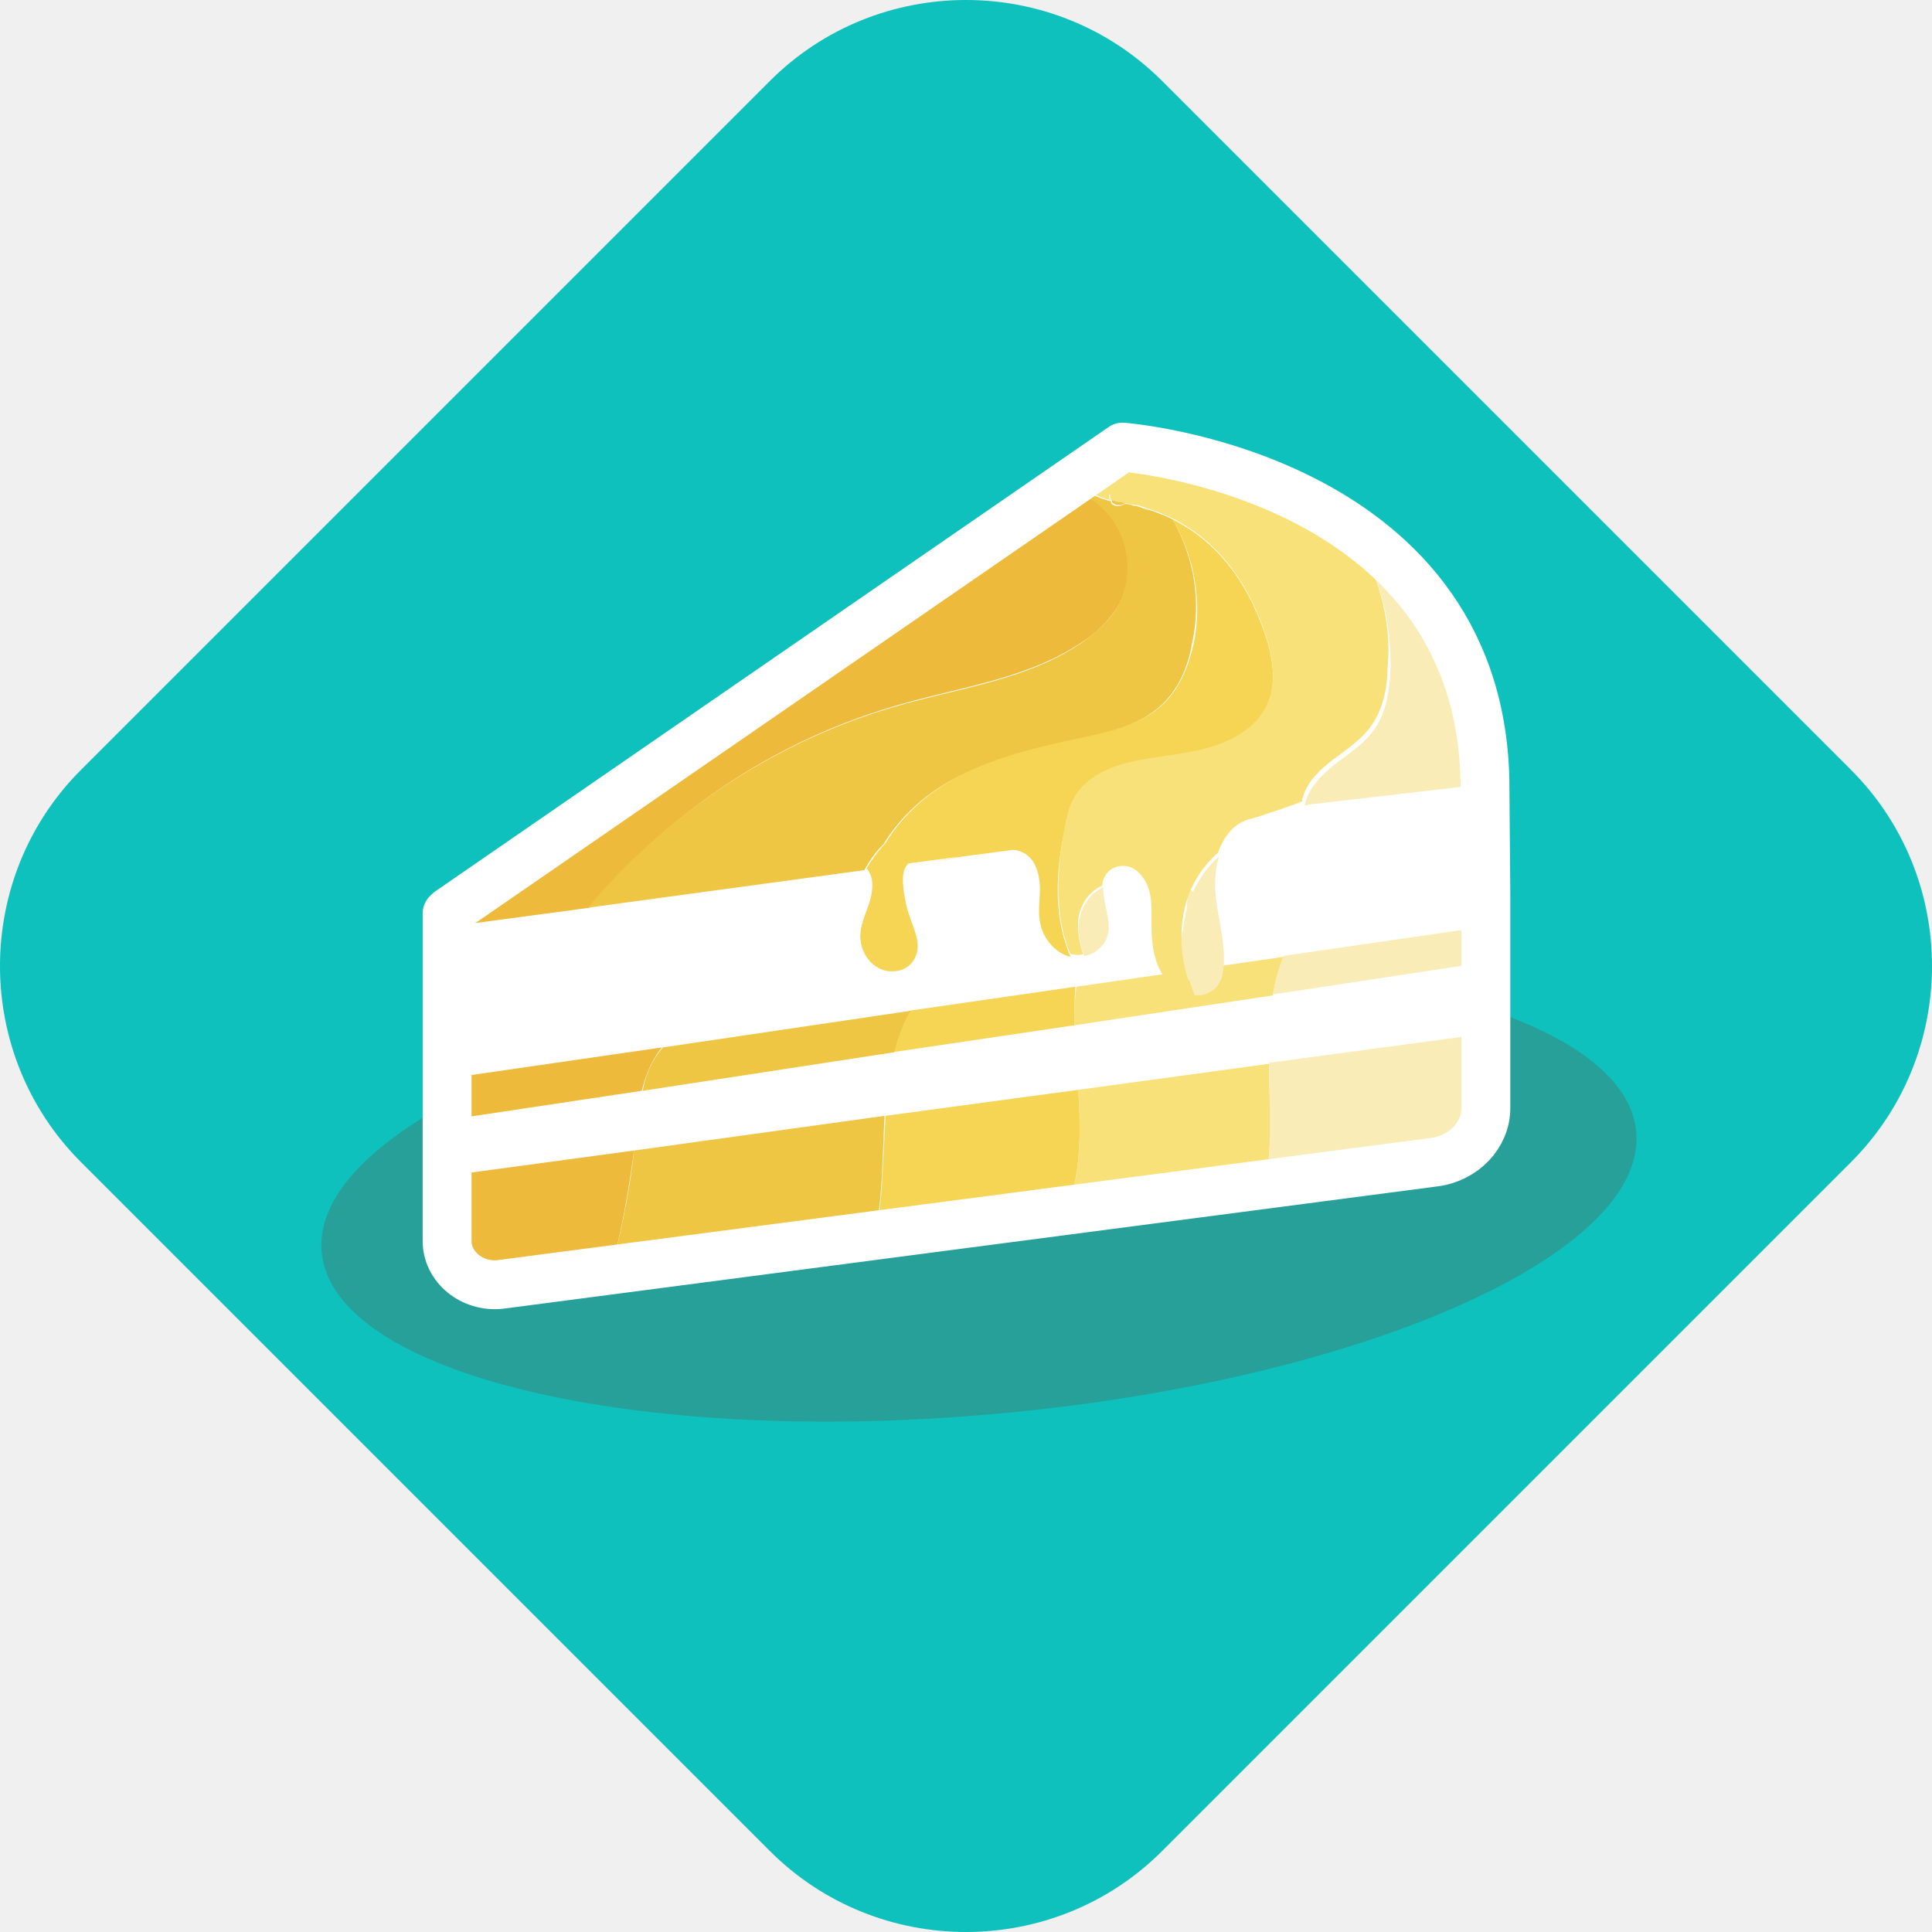
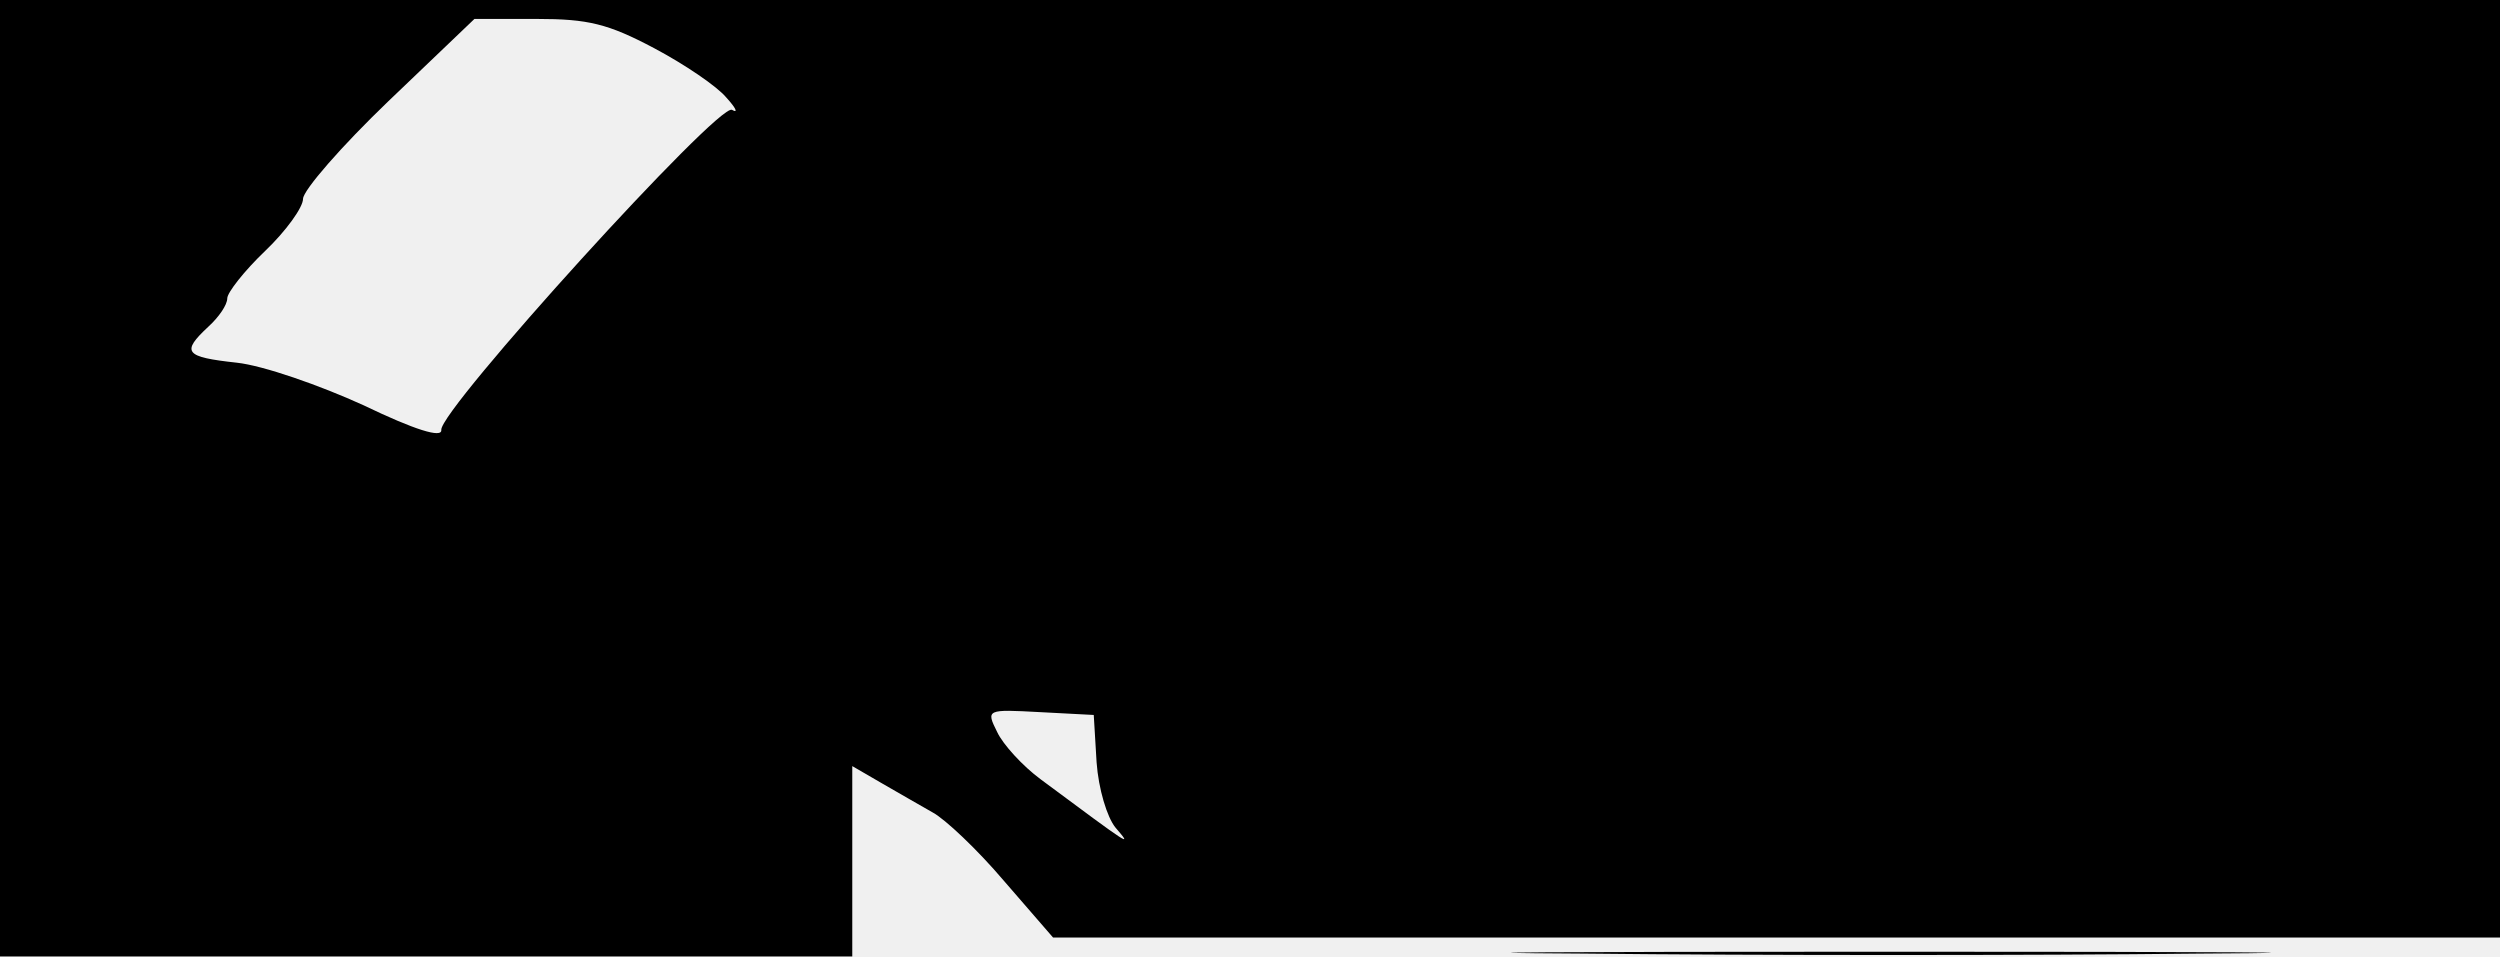
- <svg xmlns="http://www.w3.org/2000/svg" version="1.1" id="Layer_1" x="0px" y="0px" viewBox="0 0 200.5 200.5" enable-background="new 0 0 200.5 200.5" xml:space="preserve">
-   <path fill="#0EC1BC" d="M192.1,120.6l-71.5,71.5c-11.2,11.2-29.5,11.2-40.7,0L8.4,120.6c-11.2-11.2-11.2-29.5,0-40.7L79.9,8.4  c11.2-11.2,29.5-11.2,40.7,0l71.5,71.5C203.3,91.1,203.3,109.4,192.1,120.6z" />
-   <ellipse transform="matrix(0.9958 -9.115107e-02 9.115107e-02 0.9958 -10.8562 9.7731)" fill="#27A09A" cx="101.6" cy="123.7" rx="68.5" ry="23.1" />
-   <g>
-     <path fill="#FFFFFF" d="M153.4,80.8c-0.8-30.3-37.1-32.9-37.1-32.9L47.3,94l0,0l-0.2,0.2l0,1.8l0-1.8v11.2v7.4v3.9v5.3v4.8   c0,2.6,2.6,4.6,5.4,4.3l95.7-12.2c3-0.4,5.2-2.7,5.2-5.4v-4.7V102v-3.4v-6.4L153.4,80.8L153.4,80.8z" />
-     <g>
-       <path fill="#F9E17A" d="M131.7,110.4l-19.8,2.7c0.2,3.3,0.3,6.6-0.4,9.8c-0.1,0.3-0.1,0.5-0.2,0.8l20.3-2.9    c0.2-1.5,0.2-3.1,0.2-4.6C131.8,114.2,131.7,112.3,131.7,110.4z" />
-       <path fill="#F6D555" d="M111.9,113.1l-20,2.7c-0.2,3.6-0.3,7.2-0.7,10.7l20.1-2.8c0.1-0.3,0.1-0.5,0.2-0.8    C112.2,119.6,112.1,116.4,111.9,113.1z" />
-       <path fill="#EDBA3B" d="M47.3,121.9v5.3c0,2.9,2.5,5.1,5.4,4.7l11.1-1.6c0.9-3.6,1.5-7.2,2-10.9L47.3,121.9z" />
-       <path fill="#EFC643" d="M65.8,119.4c-0.4,3.7-1.1,7.3-2,10.9l27.3-3.8c0.5-3.5,0.5-7.1,0.7-10.7L65.8,119.4z" />
-       <path fill="#F9ECB7" d="M131.8,116.1c0,1.5,0,3.1-0.2,4.6l16.4-2.3c3-0.4,5.2-2.9,5.2-5.9v-5.1l-21.5,2.9    C131.7,112.3,131.8,114.2,131.8,116.1z" />
-       <path fill="#F9E17A" d="M111.5,106.4l20.6-3.1c0.2-1.4,0.6-2.7,1.1-4l-21.5,3.1C111.5,103.7,111.5,105,111.5,106.4z" />
-       <path fill="#F9ECB7" d="M132.1,103.2l21.1-3.2v-3.7l-20,2.9C132.7,100.5,132.3,101.9,132.1,103.2z" />
-       <path fill="#EDBA3B" d="M68.6,108.8c0,0,0.1-0.1,0.1-0.1l-21.4,3.1v4.3l19.3-2.9C67,111.6,67.6,110.1,68.6,108.8z" />
-       <path fill="#F6D555" d="M111.5,106.4c0-1.3,0-2.7,0.1-4l-17.3,2.5c-0.8,1.3-1.3,2.8-1.7,4.3L111.5,106.4z" />
-       <path fill="#EFC643" d="M66.7,113.2l26.1-4c0.4-1.5,0.9-3,1.7-4.3l-25.7,3.8c0,0-0.1,0.1-0.1,0.1C67.6,110.1,67,111.6,66.7,113.2z    " />
-       <g>
-         <path fill="none" d="M135.6,83.5l0.1,0C135.7,83.5,135.7,83.5,135.6,83.5z" />
-         <path fill="#F6D555" d="M135.7,83.5l-0.1,0C135.5,83.7,135.7,83.5,135.7,83.5z" />
-         <path fill="#F9ECB7" d="M123.4,92.1c1.2,1.3,1.8,3,2.2,4.7c0.3,1.2,0.5,2.6-0.1,3.7c-0.6,1.1-2.2,1.7-3.1,0.8     c-1-1-0.4-2.6,0.1-3.9c0.7-1.9,0.9-4.1,0.5-6.1" />
-         <path fill="#F9ECB7" d="M112,95.6c-0.2,1.2,0.1,2.4,0.5,3.6c0.6-0.1,1.1-0.3,1.5-0.7c2.1-1.7,0.4-4.4,0.5-6.4     C113.1,92.7,112.2,94.1,112,95.6z" />
-         <path fill="#F9ECB7" d="M123.4,93.6c-1.1,3.1-0.7,6.6,0.6,9.7c0.3,0,0.7,0,1-0.1c1.6-0.5,1.9-1.8,2-3c0.2-2.7-0.8-5.4-0.9-8.2     c0-1,0.1-2.1,0.4-3.1C125.1,90.1,124,91.8,123.4,93.6z" />
-         <path fill="#F9ECB7" d="M139.9,54.5c3,4.4,4.6,9.7,4.4,15.1c-0.1,2.3-0.5,4.6-1.9,6.4c-1.1,1.4-2.7,2.4-4.1,3.5     c-1.3,1.1-2.6,2.4-2.9,4.1c0.1,0,0.2-0.1,0.3-0.1c0.1,0,0.1,0,0.1,0l15.5-1.8c1-0.1,1.8-1,1.7-2     C152.2,67.5,146.6,59.6,139.9,54.5z" />
-         <path fill="#F6D555" d="M131.2,65.6c-1.9-5.5-5-9.4-9.5-11.7c2.2,3.8,3.1,8.4,2.2,12.8c-0.5,2.3-1.4,4.6-3.1,6.3     c-2.4,2.3-5.8,2.9-9,3.6c-4.7,1-9.5,2.1-13.6,4.7c-2.5,1.5-4.8,3.7-6.3,6.2c0,0,0,0,0,0c-0.1,0.1-0.1,0.1-0.2,0.2     c-0.7,0.8-1.3,1.6-1.8,2.5l0.1,0c0.7,0.9,0.6,2.1,0.3,3.2c-0.3,1.1-0.9,2.2-1,3.4c-0.2,1.9,1.2,4.1,3.4,4c0.9,0,1.8-0.5,2.2-1.3     c0.8-1.4,0-2.9-0.5-4.4c-0.4-1.1-0.6-2.3-0.7-3.5c0-0.7,0-1.5,0.6-2c0,0,0,0,0,0l5.3-0.7c-1,0.2-2,0.4-2.9,0.6l3.1-0.6l5.3-0.7     c0.4,0,0.7,0.1,1.1,0.3c1.2,0.6,1.6,2,1.7,3.2c0.1,1.3-0.2,2.6,0,3.8c0.2,1.7,1.5,3.4,3.2,3.8c-0.3-0.7-0.5-1.3-0.7-2     c-1-3.6-0.7-7.5,0.1-11.2c0.2-1.1,0.5-2.2,1-3.1c0.4-0.7,0.9-1.2,1.6-1.7c0.5-0.4,1-0.7,1.5-1c2.8-1.4,6-1.5,9.1-2     c3.1-0.6,6.3-1.9,7.7-4.7C132.6,71,132.1,68.1,131.2,65.6z" />
-         <path fill="none" d="M116.8,52.2C116.8,52.2,116.8,52.2,116.8,52.2c-0.2,0-0.3-0.1-0.5-0.1C116.5,52.2,116.6,52.2,116.8,52.2z" />
-         <path fill="none" d="M117.8,52.5c-0.3-0.1-0.6-0.2-1-0.2c0,0,0,0,0,0C117.1,52.3,117.4,52.4,117.8,52.5z" />
-         <path fill="none" d="M117.9,52.5c0.4,0.1,0.8,0.2,1.2,0.4C118.7,52.7,118.3,52.6,117.9,52.5z" />
-         <path fill="none" d="M119.2,52.9c0.9,0.3,1.7,0.6,2.5,1C120.9,53.5,120.1,53.2,119.2,52.9z" />
-         <path fill="#F9E17A" d="M115.2,51.3c0,0.2,0,0.4,0.1,0.6c0,0,0.1,0,0.1,0c0-0.2,0-0.3,0-0.5C115.3,51.4,115.3,51.3,115.2,51.3z" />
-         <path fill="#F9E17A" d="M139.9,54.5c-10.6-8.2-23.9-9.2-23.9-9.2l-1.2,0.9l-2.5,1.8l-2.5,1.8c1,0.2,1.9,0.4,2.9,0.7     c0.5,0.7,1.4,1.1,2.5,1.4c-0.1-0.2-0.1-0.4-0.1-0.6c0.1,0,0.1,0.1,0.2,0.1c0,0.2,0,0.3,0,0.5c0.3,0.1,0.6,0.1,0.9,0.2     c0.2,0,0.3,0.1,0.5,0.1c0.3,0.1,0.6,0.1,1,0.2c0.1,0,0.1,0,0.2,0c0.4,0.1,0.8,0.2,1.2,0.4c0,0,0,0,0.1,0c0.9,0.3,1.7,0.6,2.5,1     c0,0,0,0,0,0v0c4.5,2.3,7.6,6.2,9.5,11.7c0.9,2.5,1.4,5.4,0.2,7.8c-1.4,2.8-4.6,4.1-7.7,4.7c-3.1,0.6-6.3,0.7-9.1,2     c-1.2,0.6-2.4,1.5-3.1,2.7c-0.6,1-0.8,2.1-1,3.1c-0.7,3.7-1,7.6-0.1,11.2c0.2,0.7,0.4,1.4,0.7,2c0.2,0,0.4,0.1,0.7,0.1     c0.2,0,0.4,0,0.6-0.1c-0.4-1.2-0.6-2.4-0.5-3.6c0.2-1.5,1.1-2.9,2.5-3.5c0-0.6,0.3-1.2,0.8-1.6c0.8-0.6,2-0.6,2.8,0.1     c1.7,1.5,1.5,3.6,1.5,5.5c0,2.3,0.3,4.8,2.1,6.3c0.6,0.5,1.4,0.8,2.2,0.8c-1.3-3-1.6-6.5-0.6-9.7c0.6-1.8,1.7-3.5,3.2-4.8     c0.6-1.7,1.7-3.1,3.3-3.5c0.6-0.1,4.3-1.4,5.4-1.8c0.3-1.7,1.5-3,2.9-4.1c1.4-1.1,3-2.1,4.1-3.5c1.4-1.8,1.9-4.2,1.9-6.4     C144.5,64.3,142.9,58.9,139.9,54.5z" />
-         <path fill="#EFC643" d="M115.4,51.9c0,0.1,0,0.1,0,0.2c0.3,0.4,1,0.4,1.4,0.1c-0.2,0-0.3-0.1-0.5-0.1     C116,52.1,115.7,52,115.4,51.9z" />
-         <path fill="#EFC643" d="M117.8,52.5c0.1,0,0.1,0,0.2,0C117.9,52.5,117.8,52.5,117.8,52.5z" />
-         <polygon fill="#EFC643" points="121.7,53.9 121.7,53.9 121.7,53.9    " />
-         <path fill="#EFC643" d="M119.1,52.9C119.2,52.9,119.2,52.9,119.1,52.9C119.2,52.9,119.2,52.9,119.1,52.9z" />
-         <path fill="#EDBA3B" d="M93.8,73c6.4-1.8,13.2-2.7,18.7-6.5c1.5-1,2.8-2.3,3.7-3.9c1.3-2.5,1.2-5.8-0.3-8.2     c-1.4-2.3-3.9-3.9-6.6-4.2L48.9,94.8c-0.4,0.3-0.2,1,0.4,1l11.9-1.6C69.6,84,81.1,76.5,93.8,73z" />
-         <path fill="#EFC643" d="M121.7,53.9C121.7,53.9,121.7,53.9,121.7,53.9c-0.8-0.4-1.6-0.7-2.5-1c0,0,0,0-0.1,0     c-0.4-0.1-0.8-0.3-1.2-0.4c-0.1,0-0.1,0-0.2,0c-0.3-0.1-0.6-0.2-1-0.2c-0.4,0.3-1.1,0.3-1.4-0.1c0-0.1,0-0.1,0-0.2     c0,0-0.1,0-0.1,0c0,0,0,0.1,0,0.1c0,0,0-0.1,0-0.1c-1.1-0.3-2-0.6-2.5-1.4c-1-0.3-1.9-0.5-2.9-0.7l-0.6,0.4     c2.7,0.3,5.2,1.9,6.6,4.2c1.5,2.5,1.6,5.7,0.3,8.2c-0.8,1.6-2.2,2.8-3.7,3.9c-5.4,3.8-12.3,4.7-18.7,6.5     c-12.7,3.5-24.2,11-32.7,21.1l28.7-3.9c0.5-0.9,1.1-1.8,1.8-2.5c0.1-0.1,0.1-0.1,0.2-0.2c1.5-2.5,3.8-4.7,6.3-6.2     c4.1-2.5,8.9-3.7,13.6-4.7c3.2-0.7,6.6-1.3,9-3.6c1.7-1.6,2.7-3.9,3.1-6.3C124.7,62.4,123.9,57.8,121.7,53.9z" />
-       </g>
-     </g>
-     <path fill="none" stroke="#FFFFFF" stroke-width="5.074" stroke-linecap="round" stroke-linejoin="round" stroke-miterlimit="10" d="   M154.1,80.8c-0.8-31.6-37.6-34.4-37.6-34.4L46.6,94.6l0,0l-0.2,0.2l0,0l0,0v11.7v7.7v4.1v5.5v5c0,2.7,2.6,4.8,5.5,4.5l97-12.7   c3-0.4,5.3-2.8,5.3-5.6v-4.9v-7v-3.5v-6.7L154.1,80.8L154.1,80.8z" />
+ <svg xmlns="http://www.w3.org/2000/svg" version="1.0" width="264pt" height="101pt" viewBox="0 0 264 101" preserveAspectRatio="xMidYMid meet">
+   <g transform="translate(0,101) scale(0.1,-0.1)" fill="#000000" stroke="none">
+     <path d="M0 505 l0 -505 450 0 450 0 0 100 0 101 31 -18 c17 -10 42 -24 54 -31 13 -7 47 -39 75 -72 l52 -60 764 0 764 0 0 495 0 495 -1320 0 -1320 0 0 -505z m691 454 c32 -17 66 -40 76 -52 10 -11 13 -17 6 -13 -14 8 -309 -317 -307 -338 1 -9 -28 0 -82 26 -46 21 -106 42 -134 45 -55 6 -59 11 -30 38 11 10 20 23 20 30 0 6 18 29 40 50 22 21 40 46 40 55 0 9 41 56 90 103 l91 87 66 0 c54 0 75 -5 124 -31z m467 -754 c2 -28 11 -58 20 -69 18 -21 18 -21 -79 51 -19 14 -40 37 -46 50 -12 24 -11 24 45 21 l57 -3 3 -50z" />
+     <path d="M1673 3 c181 -2 473 -2 650 0 177 1 30 2 -328 2 -357 0 -502 -1 -322 -2z" />
  </g>
</svg>
